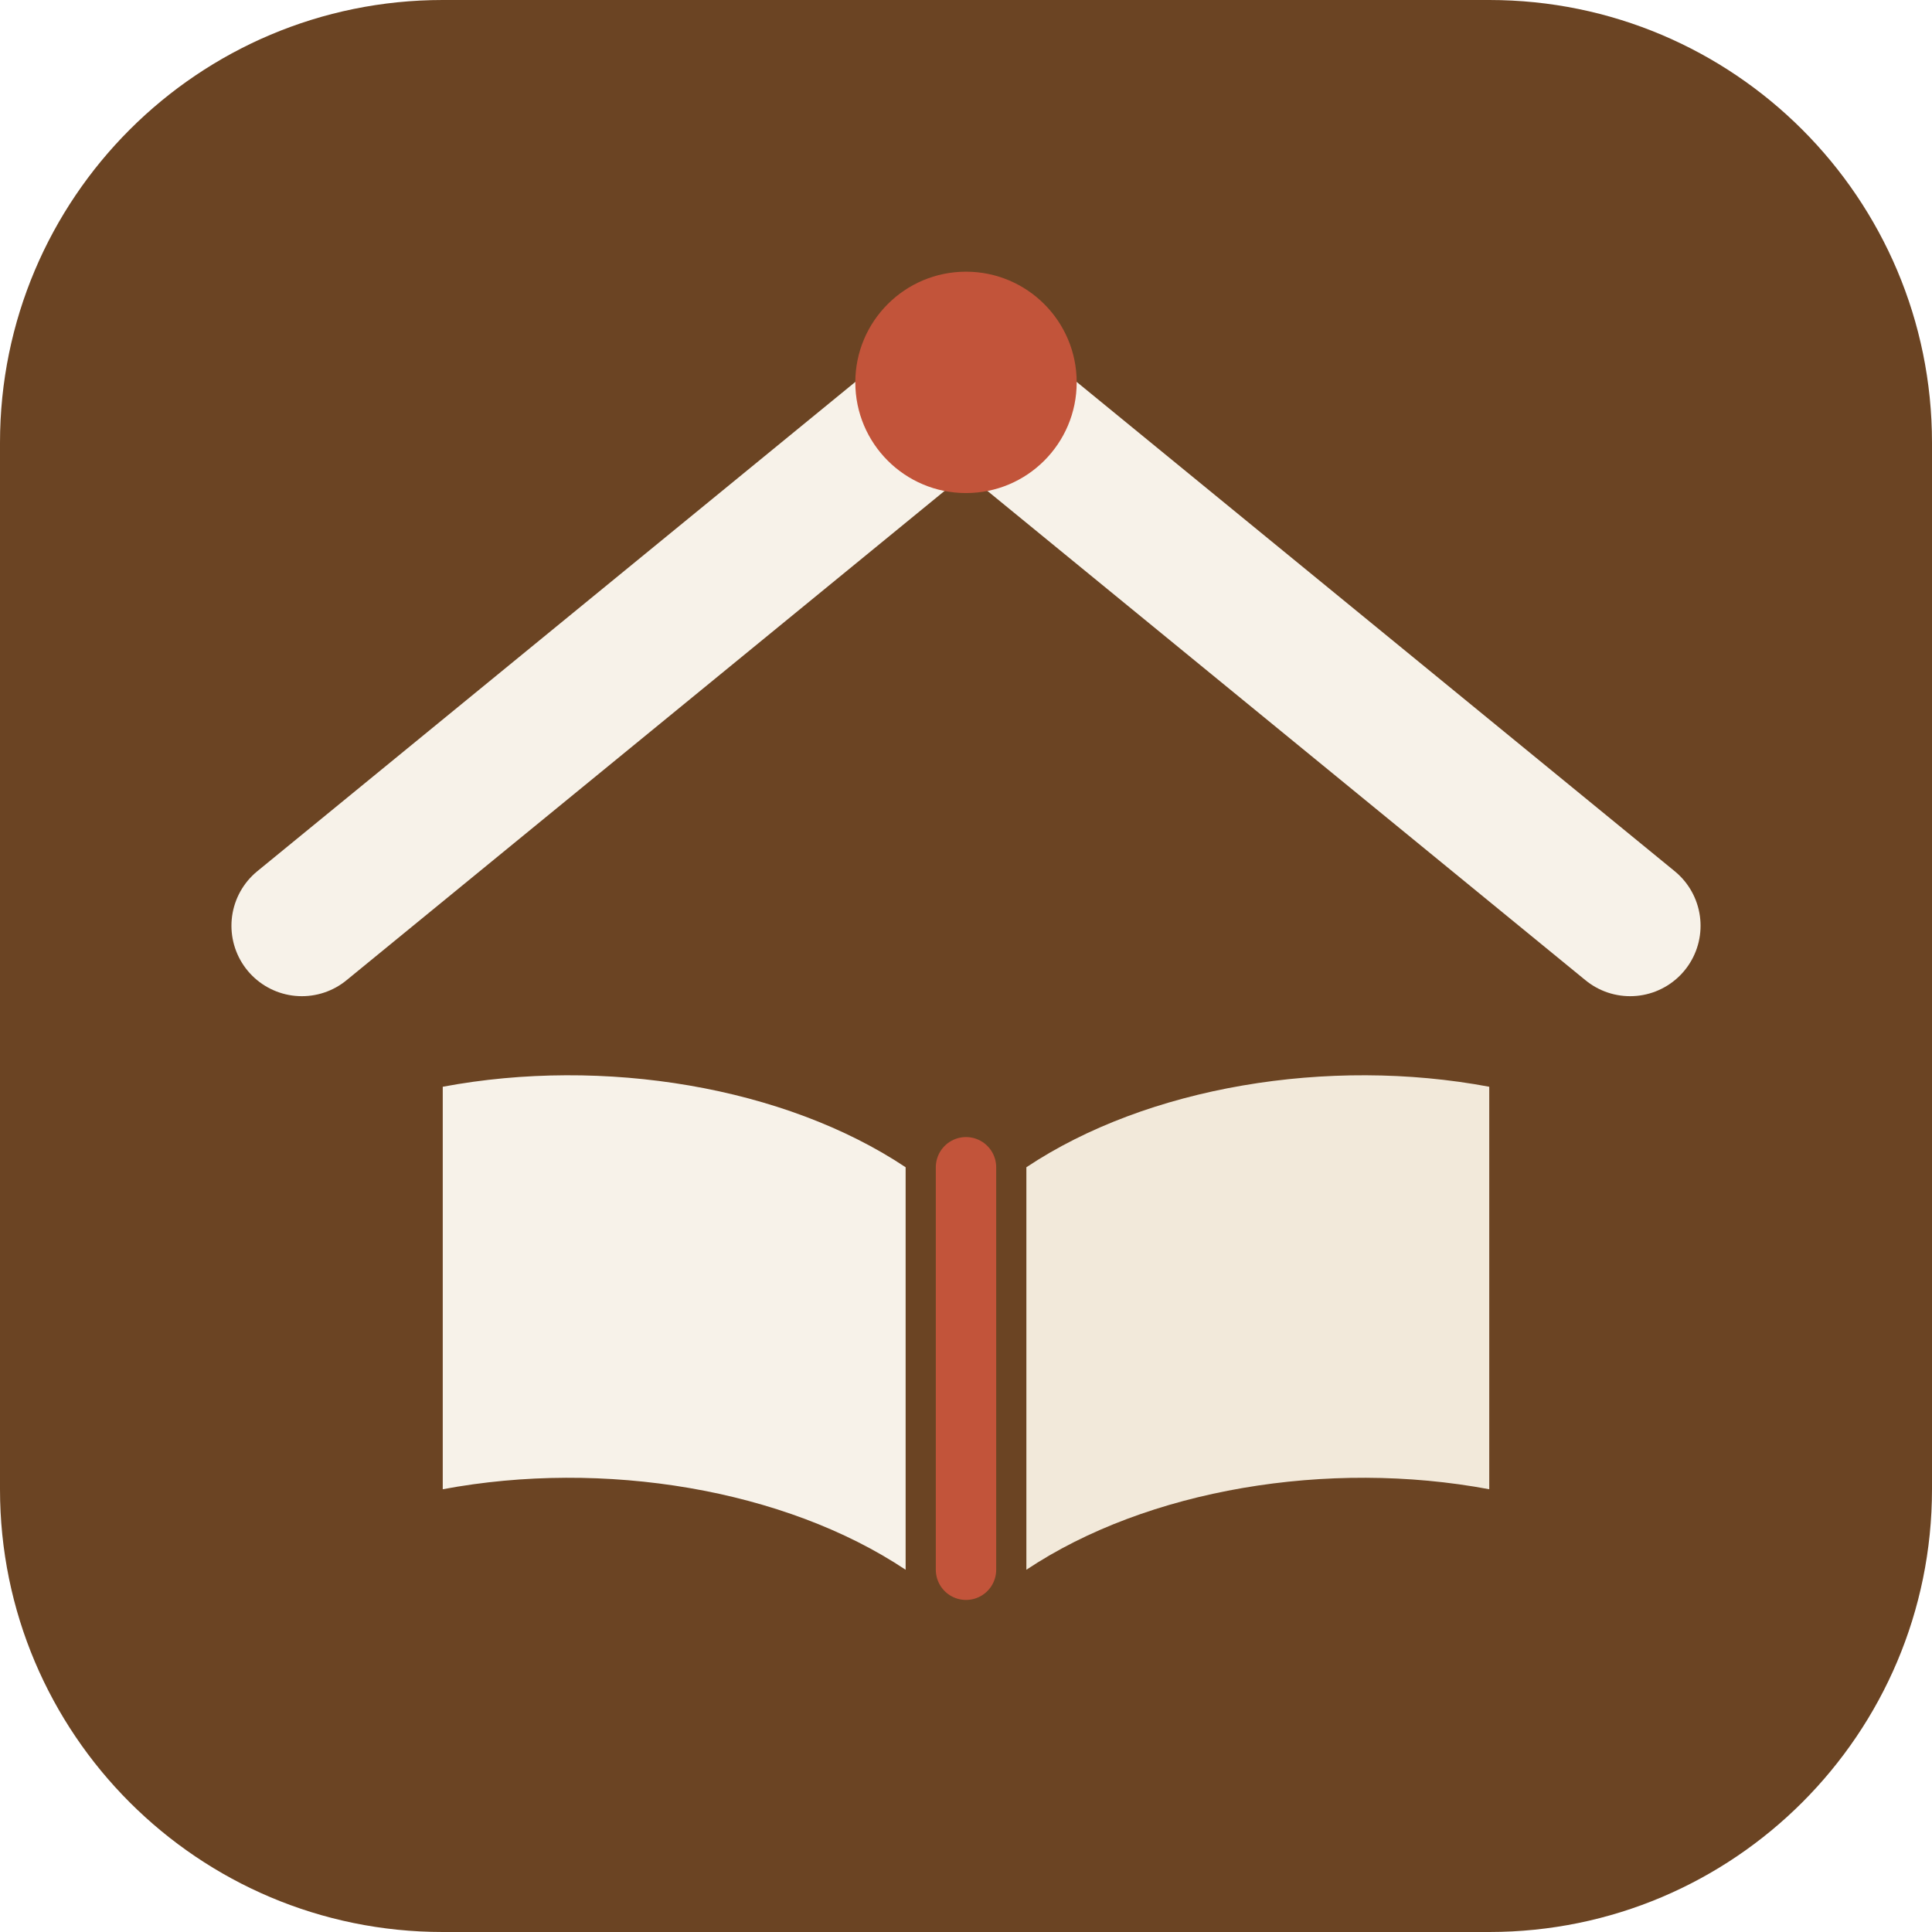
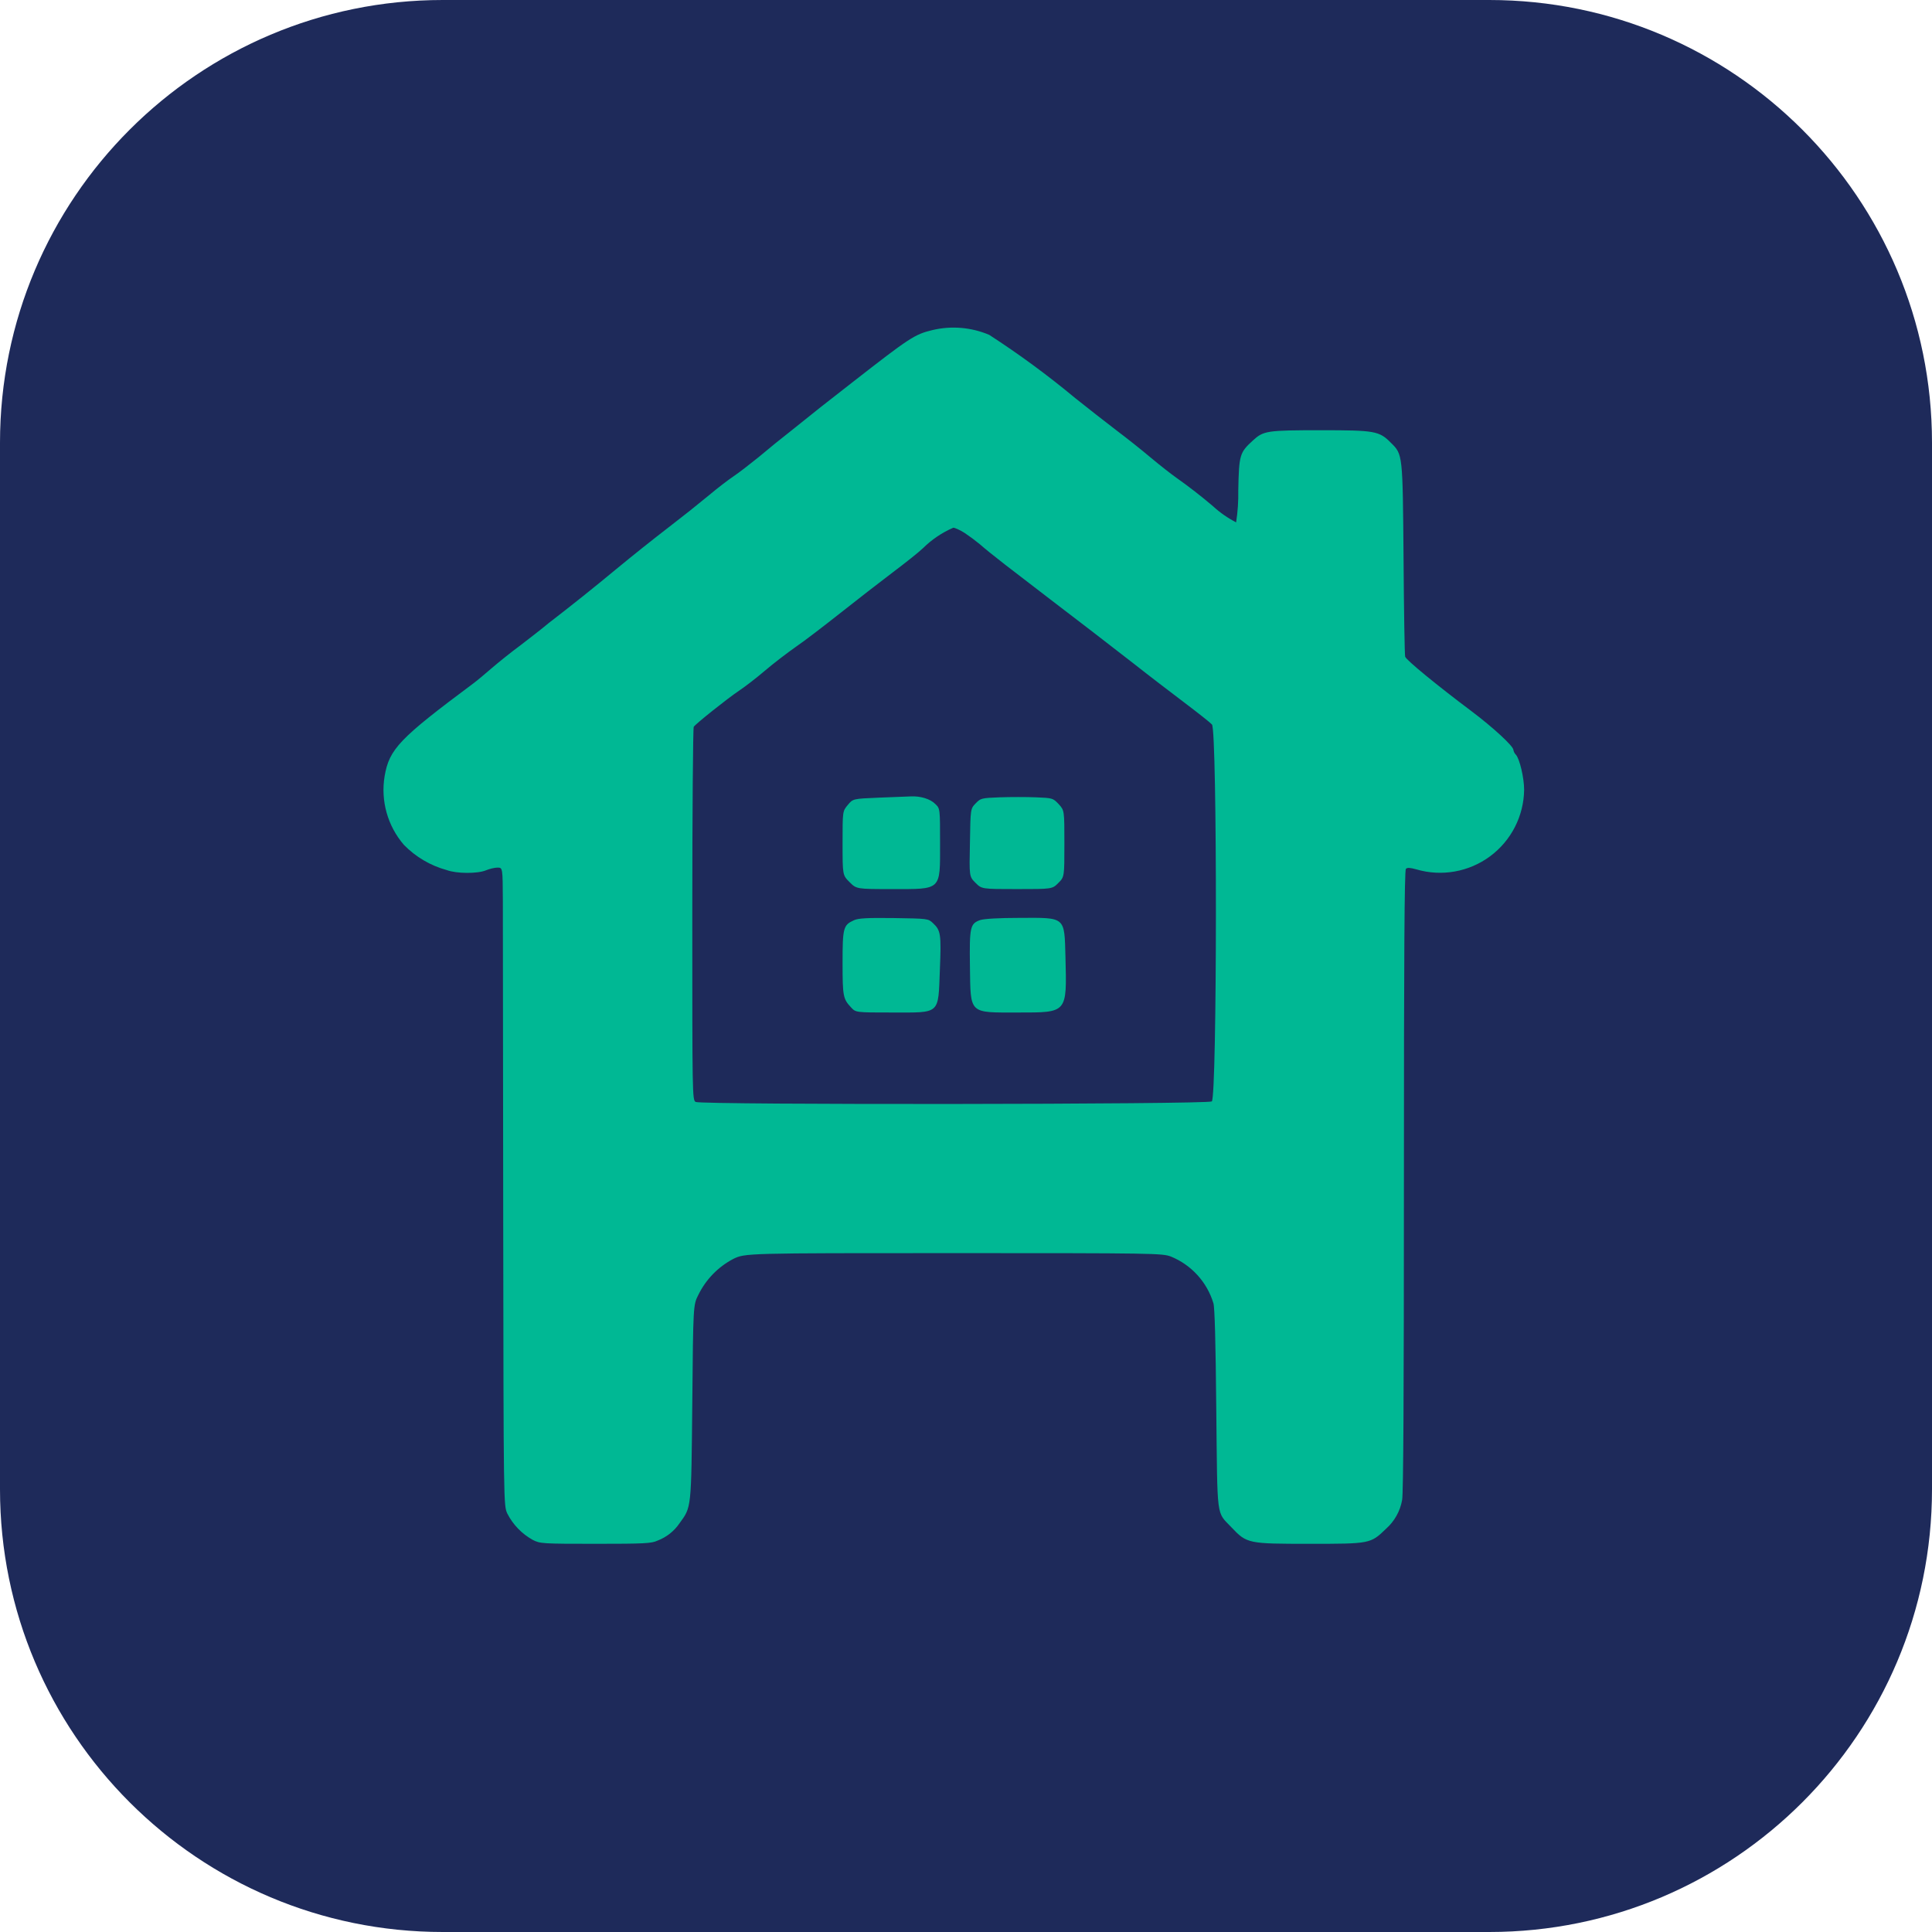
<svg xmlns="http://www.w3.org/2000/svg" width="96" height="96" viewBox="0 0 96 96" role="img" aria-label="Teachouse">
-   <rect width="96" height="96" rx="22" fill="#6B4423" />
-   <path d="M15 46 L48 19 L81 46" fill="none" stroke="#F7F2E9" stroke-width="7" stroke-linecap="round" stroke-linejoin="round" />
-   <circle cx="48" cy="19" r="5.5" fill="#C2543A" />
-   <path d="M45 58 C39 54 30 52.5 22 54 L22 74 C30 72.5 39 74 45 78 Z" fill="#F7F2E9" />
-   <path d="M51 58 C57 54 66 52.5 74 54 L74 74 C66 72.5 57 74 51 78 Z" fill="#F2E9DA" />
-   <path d="M48 58 L48 78" fill="none" stroke="#C2543A" stroke-width="3" stroke-linecap="round" />
+   <rect width="96" height="96" fill="#1e2a5a" rx="22" />
+   <svg width="64" height="68" x="16" y="14" viewBox="0 0 720 760">
+     <path fill="#00b894" d="M341.3 24.5c-10 2.4-12.6 4.1-44.9 29.3L279 67.4l-16 12.8a688 688 0 0 0-19 15.4c-4.7 3.8-11 8.7-14 10.7s-9.1 6.7-13.5 10.4a783 783 0 0 1-22 17.5 1207 1207 0 0 0-30.1 24 1319 1319 0 0 1-37.8 30.2c-3.3 2.8-10.3 8.2-15.5 12.2-5.3 3.9-12.5 9.7-16.1 12.8s-8.3 7.1-10.5 8.7c-41.2 30.7-46.9 36.6-49.5 51.8a47 47 0 0 0 10.8 38.4 53 53 0 0 0 24 14.1c5.4 2 17.1 2.1 21.9.1 1.9-.8 4.8-1.5 6.4-1.5 2.9 0 2.9 0 3 18.7l.2 178.3c.2 159.5.2 159.5 2.3 164.1a35 35 0 0 0 14.2 14.7c4.1 2.1 5.2 2.2 35.1 2.2 27.4 0 31.3-.2 34.7-1.8a26 26 0 0 0 12.2-9.6c6.8-9.4 6.6-7.5 7.2-67.6.5-54.5.5-54.5 3.4-60.2a45 45 0 0 1 19.4-20c6.7-3.3 6.7-3.3 123.2-3.3 112.4 0 116.7.1 121.5 1.9a41 41 0 0 1 23.8 26.1q1.1 3.2 1.6 59c.7 62.9-.1 57.2 8.5 66.3s9.3 9.2 43.6 9.2c34 0 34.1 0 42.8-8.4a28 28 0 0 0 9-16.1c.7-3.4 1-60.2 1-178.3 0-127 .3-173.7 1.1-174.5s2.3-.7 5.9.3a47 47 0 0 0 60.2-44.5c0-6.6-2.5-17.3-4.6-19.6a5 5 0 0 1-1.4-2.7c0-2.1-11.4-12.6-23.5-21.7-19.2-14.4-36.4-28.5-37-30.4-.3-.9-.7-25.5-.9-54.6-.5-58.9-.4-58.4-7.1-65-6.5-6.6-9-7-39-7-30.5 0-32.2.3-38.2 5.8-7.3 6.7-7.7 7.9-8.1 27.9A103 103 0 0 1 511 132a59 59 0 0 1-12.9-9 289 289 0 0 0-20.6-16c-2.7-1.9-9-6.8-14-11A512 512 0 0 0 444 80.5c-5.8-4.4-16.1-12.5-23-18a501 501 0 0 0-48-35.3 51 51 0 0 0-31.7-2.7m17.9 113.4a110 110 0 0 1 8.5 6.3c2.1 1.9 8.4 7 14.1 11.4l25.5 19.6 23.5 18 23 17.8c8.1 6.4 20.8 16.1 28.2 21.7s14.4 11.1 15.5 12.3c3 3.3 2.9 208.5-.1 210.7-2.3 1.7-285.3 2-288.5.3-1.9-1-1.9-3.3-1.9-104.8 0-57 .4-104.2.8-104.9 1.1-1.7 18.8-15.8 25.2-20.1 3-2 9.6-7 14.5-11.2s12.8-10.2 17.5-13.5c4.7-3.2 15.9-11.8 25-19s22.1-17.3 29-22.5 14.5-11.2 17-13.6a55 55 0 0 1 16.9-11.4c.9 0 3.8 1.3 6.3 2.9m-48.1 148c-14.3.6-14.3.6-17.2 4.1s-2.9 3.4-2.9 21.3 0 17.9 3.9 21.8 3.9 3.9 23.8 3.9c27.8 0 26.8 1 26.8-25.4 0-19.6 0-19.6-2.6-22.1-2.8-2.9-8.4-4.6-13.9-4.3zm67.8-.2c-10.3.4-10.7.5-13.5 3.4-2.9 3-2.9 3-3.2 22-.4 18.9-.4 18.9 3.1 22.4s3.5 3.5 23.2 3.5 19.7 0 23.1-3.4 3.4-3.4 3.4-22 0-18.6-3.2-22.1c-3.2-3.4-3.5-3.4-12.8-3.8-5.2-.2-14.3-.2-20.1 0m-81.5 68.7c-6 2.7-6.4 4.2-6.4 23.9 0 18.7.3 20.1 4.8 24.9 2.6 2.8 2.6 2.8 23 2.8 27.2 0 25.6 1.4 26.6-24 .8-19.9.5-21.9-3.9-26-2.6-2.5-2.9-2.5-21.8-2.8-14.9-.2-19.9.1-22.3 1.2m70.6-.1c-5.7 2-6.1 3.8-5.8 26 .4 26.9-.8 25.7 26.9 25.7s27.3.5 26.5-31c-.6-22.8.2-22-25.4-21.9-11.7 0-20 .5-22.2 1.2" />
+   </svg>
</svg>
